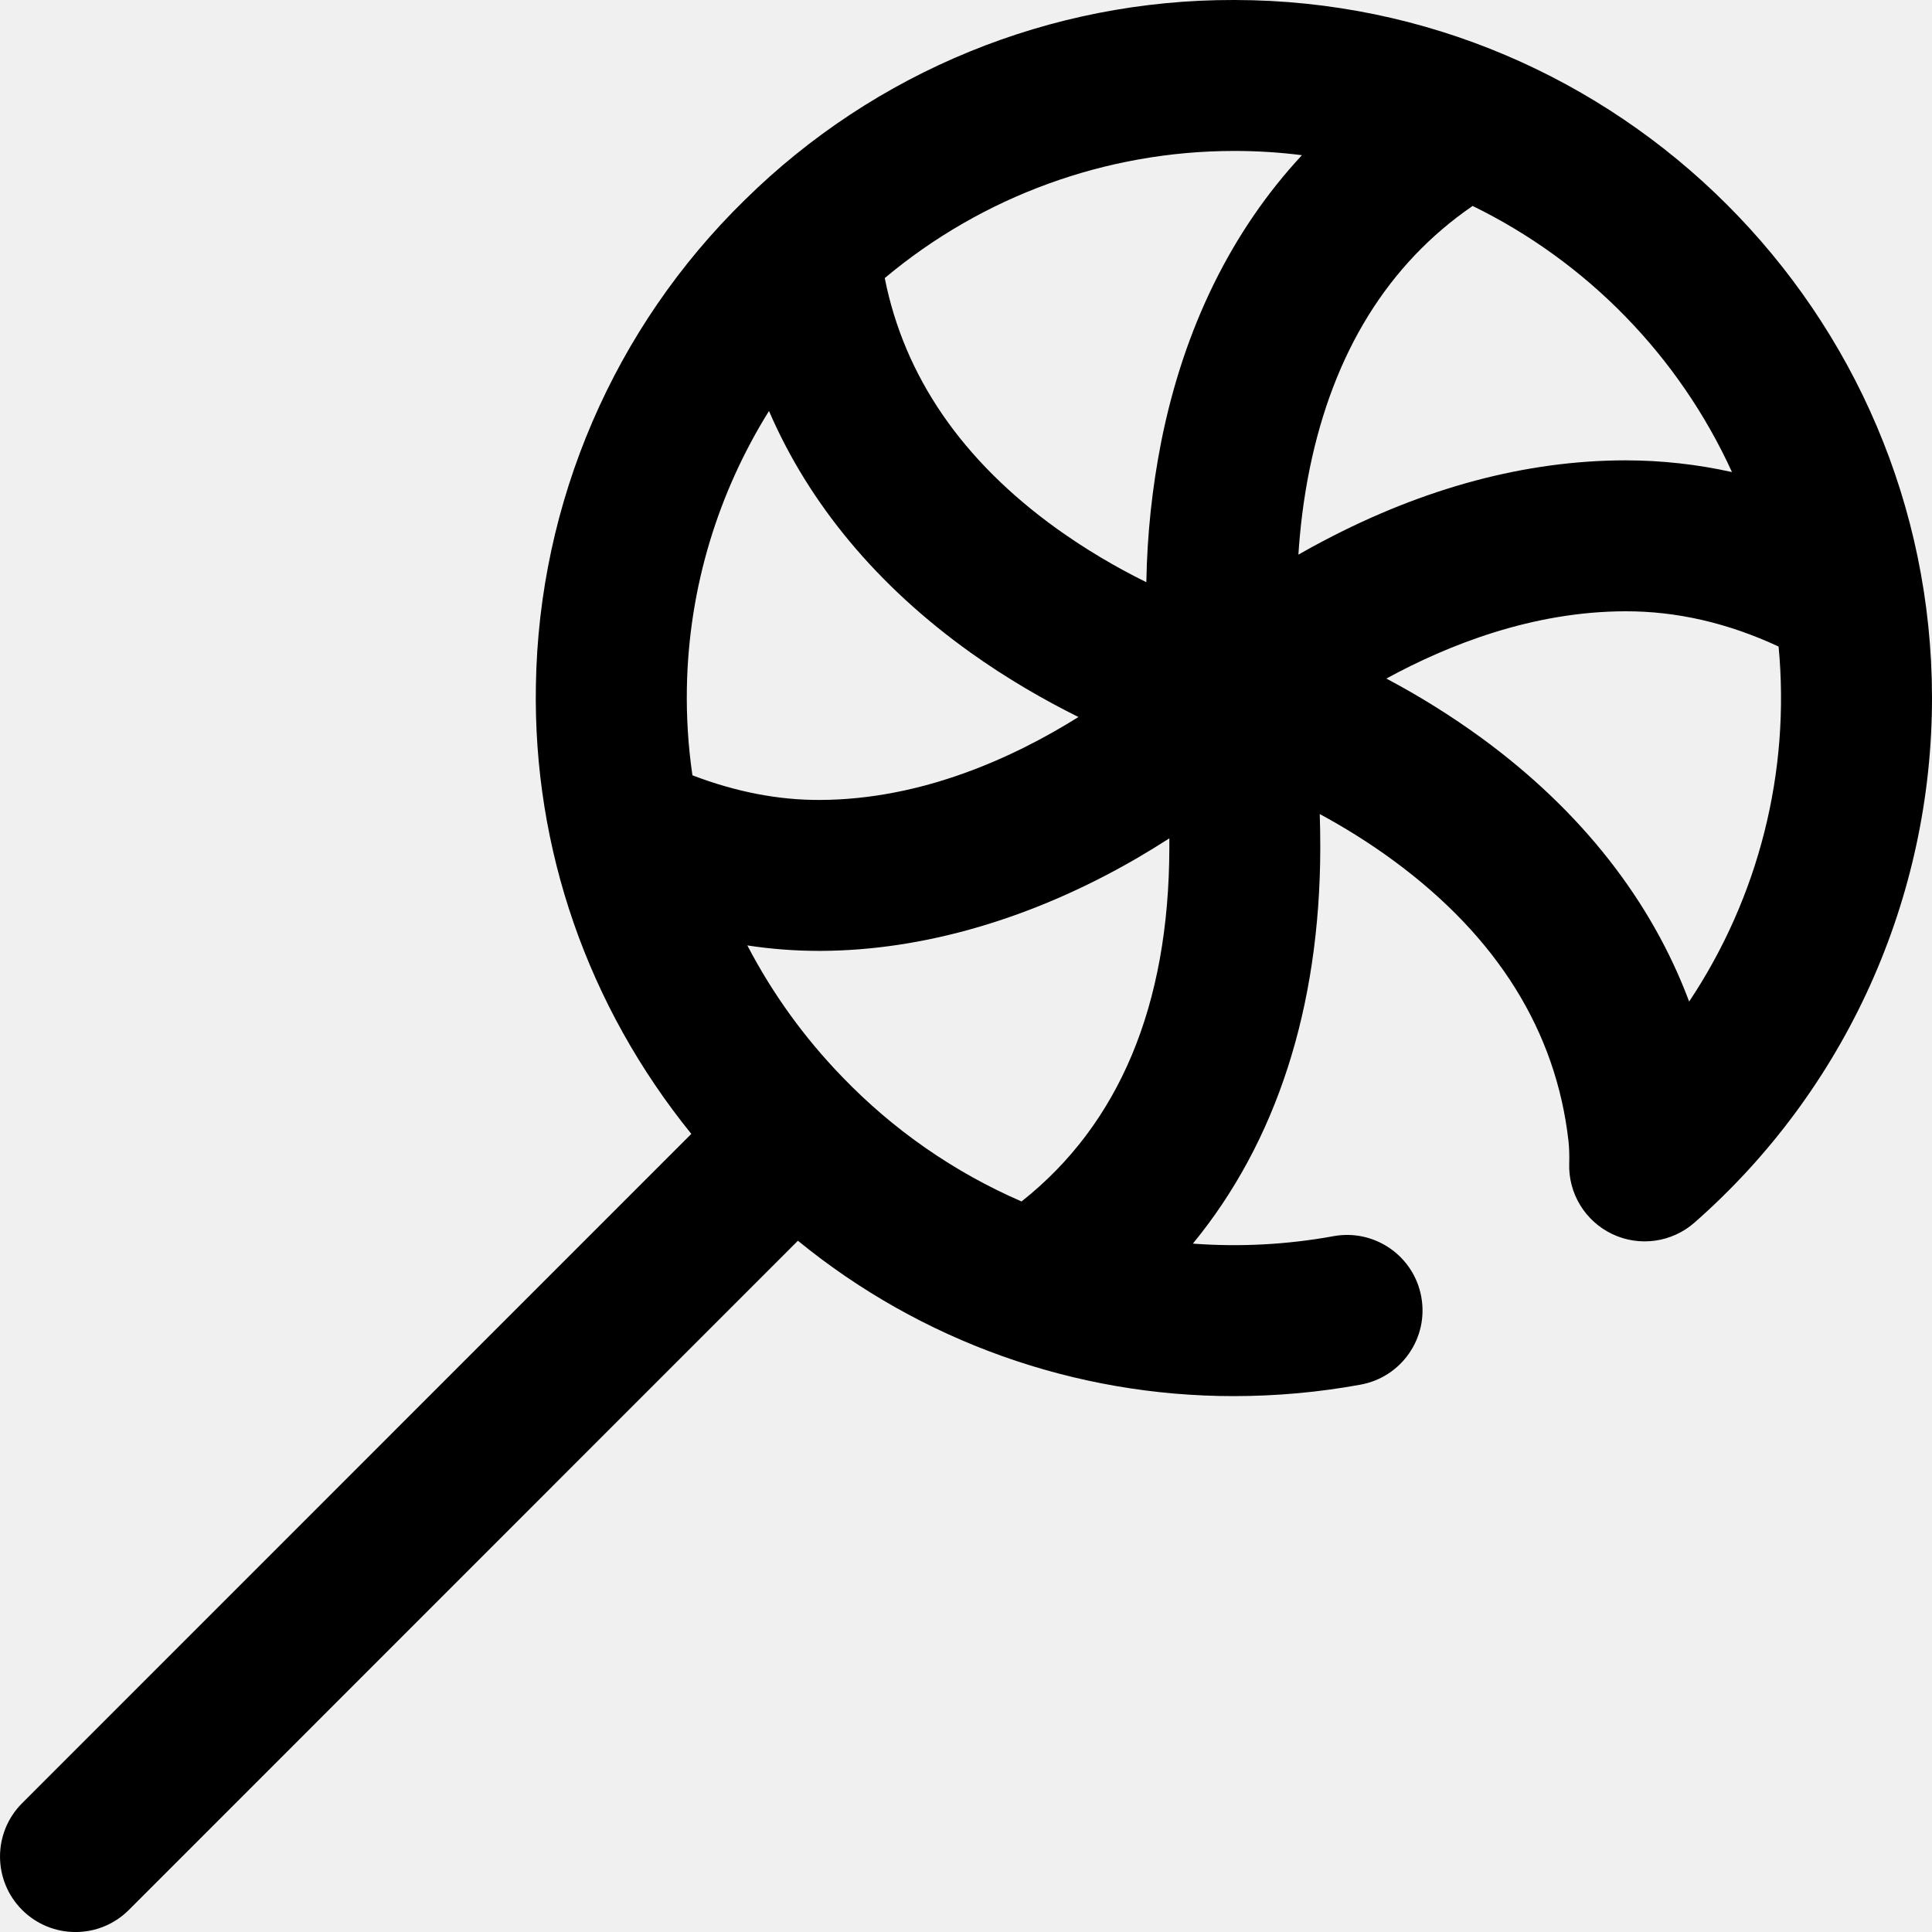
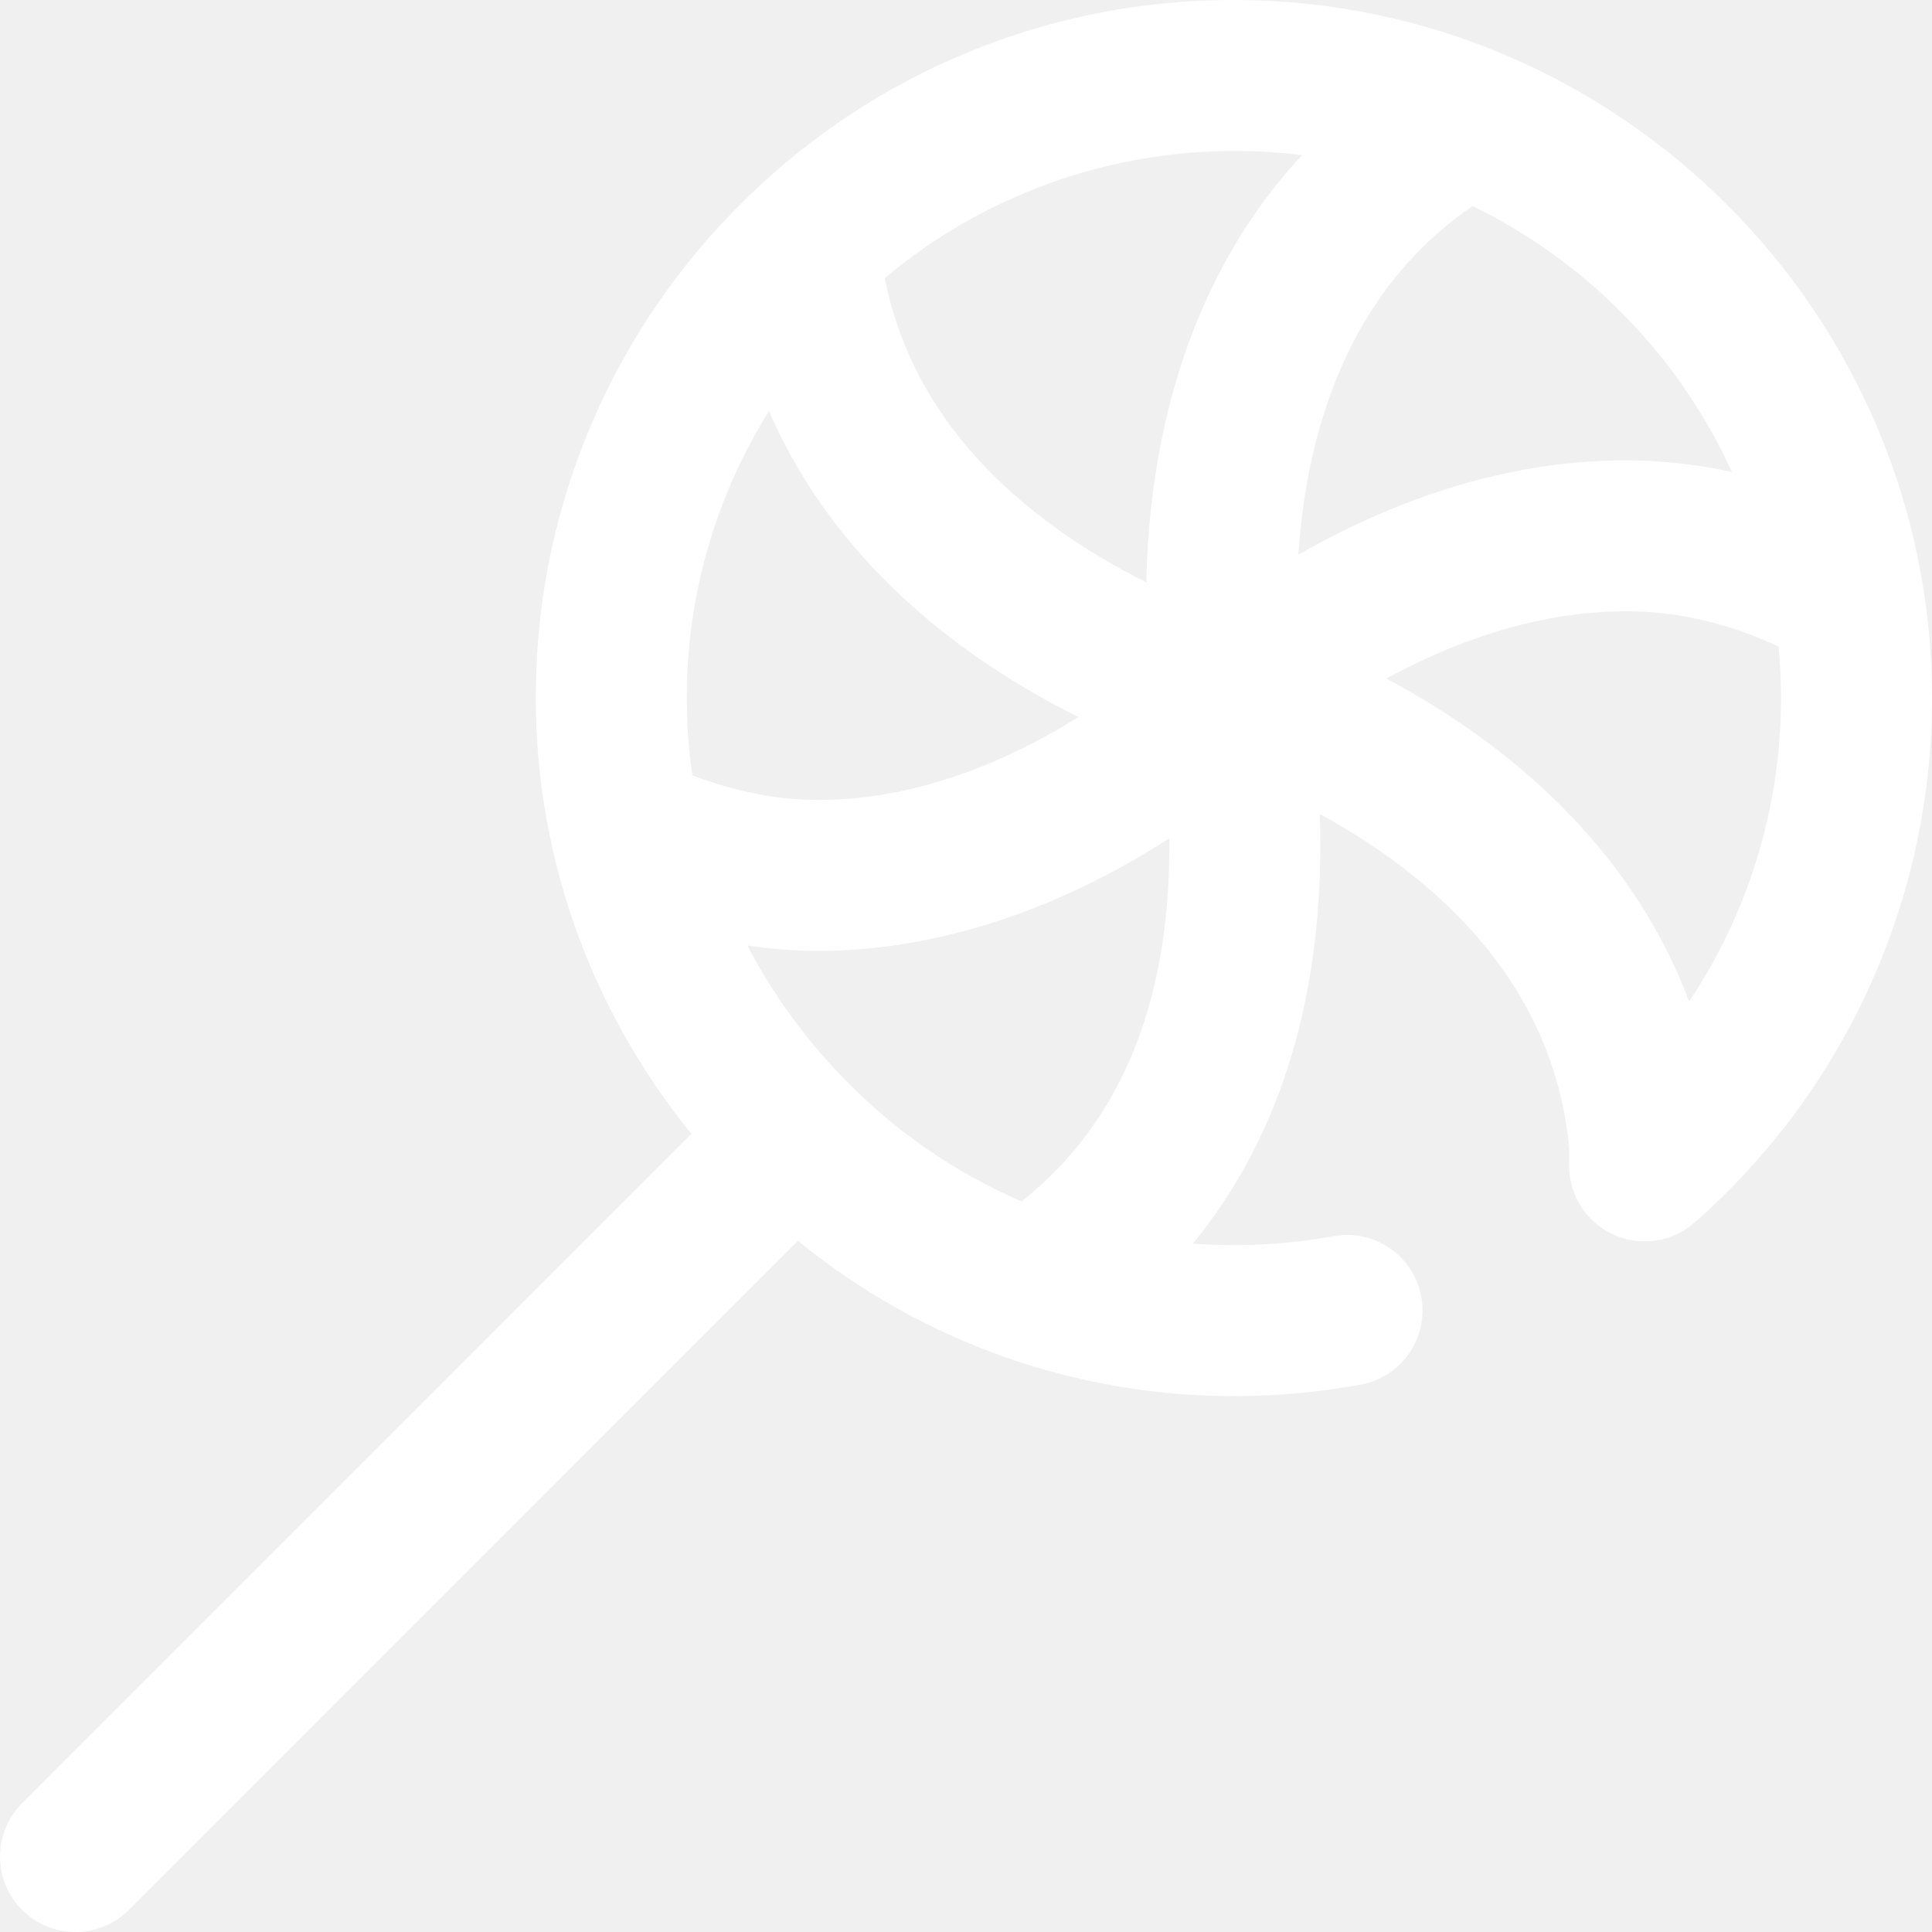
<svg xmlns="http://www.w3.org/2000/svg" width="40" height="40" viewBox="0 0 40 40" fill="none">
  <g clip-path="url(#a)">
-     <path d="M25.567 0h-.02A14.37 14.37 0 0 0 15.42 4.14a14.367 14.367 0 0 0-4.325 10.049c-.06 3.389 1.075 6.64 3.218 9.287L.458 37.333a1.562 1.562 0 1 0 2.21 2.21L16.52 25.688a14.241 14.241 0 0 0 9.024 3.217c.883 0 1.766-.08 2.628-.238a1.562 1.562 0 1 0-.565-3.073 11.484 11.484 0 0 1-2.91.154c1.726-2.102 2.63-4.88 2.638-8.184 0-.244-.003-.481-.011-.71.49.265 1.018.588 1.544.976 2.136 1.575 3.35 3.525 3.606 5.796.015.14.02.294.015.458a1.563 1.563 0 0 0 2.592 1.23A14.46 14.46 0 0 0 40 14.425C39.985 6.482 33.51.011 25.567 0zM35.86 9.774a10.166 10.166 0 0 0-2.2-.243h-.014c-2.05.003-4.154.564-6.25 1.67-.178.093-.35.188-.514.282.035-.546.105-1.145.231-1.766.492-2.42 1.627-4.251 3.376-5.453a11.416 11.416 0 0 1 5.37 5.51zM25.547 3.125h.015c.472 0 .937.03 1.393.088-1.448 1.558-2.44 3.562-2.912 5.926a16.427 16.427 0 0 0-.309 2.915 13.245 13.245 0 0 1-1.853-1.107c-1.964-1.413-3.16-3.156-3.563-5.19a11.27 11.27 0 0 1 7.23-2.632zm-11.326 11.12c.037-2.097.656-4.06 1.7-5.736.831 1.925 2.24 3.62 4.173 5.002.763.545 1.531.985 2.234 1.334-1.334.835-3.231 1.708-5.346 1.717-.861.005-1.75-.167-2.646-.51a11.135 11.135 0 0 1-.115-1.807zm3.209 8.043a11.628 11.628 0 0 1-1.957-2.714 9.81 9.81 0 0 0 1.48.113h.043c2.13-.009 4.387-.67 6.528-1.91.24-.14.469-.28.686-.42v.2c-.007 3.258-1.037 5.717-3.06 7.318a11.497 11.497 0 0 1-3.72-2.587zm17.542-1.552c-.783-2.091-2.233-3.943-4.282-5.445a16.276 16.276 0 0 0-1.987-1.242c1.282-.7 3.031-1.39 4.948-1.393 1.066-.003 2.13.244 3.173.73a11.328 11.328 0 0 1-1.852 7.35z" fill="#000" />
+     <path d="M25.567 0h-.02A14.37 14.37 0 0 0 15.42 4.14a14.367 14.367 0 0 0-4.325 10.049c-.06 3.389 1.075 6.64 3.218 9.287L.458 37.333a1.562 1.562 0 1 0 2.21 2.21L16.52 25.688a14.241 14.241 0 0 0 9.024 3.217c.883 0 1.766-.08 2.628-.238a1.562 1.562 0 1 0-.565-3.073 11.484 11.484 0 0 1-2.91.154c1.726-2.102 2.63-4.88 2.638-8.184 0-.244-.003-.481-.011-.71.49.265 1.018.588 1.544.976 2.136 1.575 3.35 3.525 3.606 5.796.015.14.02.294.015.458a1.563 1.563 0 0 0 2.592 1.23A14.46 14.46 0 0 0 40 14.425C39.985 6.482 33.51.011 25.567 0zM35.86 9.774a10.166 10.166 0 0 0-2.2-.243h-.014c-2.05.003-4.154.564-6.25 1.67-.178.093-.35.188-.514.282.035-.546.105-1.145.231-1.766.492-2.42 1.627-4.251 3.376-5.453a11.416 11.416 0 0 1 5.37 5.51zM25.547 3.125h.015c.472 0 .937.03 1.393.088-1.448 1.558-2.44 3.562-2.912 5.926a16.427 16.427 0 0 0-.309 2.915 13.245 13.245 0 0 1-1.853-1.107c-1.964-1.413-3.16-3.156-3.563-5.19a11.27 11.27 0 0 1 7.23-2.632zm-11.326 11.12c.037-2.097.656-4.06 1.7-5.736.831 1.925 2.24 3.62 4.173 5.002.763.545 1.531.985 2.234 1.334-1.334.835-3.231 1.708-5.346 1.717-.861.005-1.75-.167-2.646-.51a11.135 11.135 0 0 1-.115-1.807zm3.209 8.043a11.628 11.628 0 0 1-1.957-2.714 9.81 9.81 0 0 0 1.48.113h.043c2.13-.009 4.387-.67 6.528-1.91.24-.14.469-.28.686-.42v.2c-.007 3.258-1.037 5.717-3.06 7.318a11.497 11.497 0 0 1-3.72-2.587zm17.542-1.552c-.783-2.091-2.233-3.943-4.282-5.445a16.276 16.276 0 0 0-1.987-1.242c1.282-.7 3.031-1.39 4.948-1.393 1.066-.003 2.13.244 3.173.73a11.328 11.328 0 0 1-1.852 7.35z" fill="#fff" />
  </g>
  <defs>
    <clipPath id="a">
      <path fill="#fff" d="M0 0h40v40H0z" />
    </clipPath>
  </defs>
</svg>
